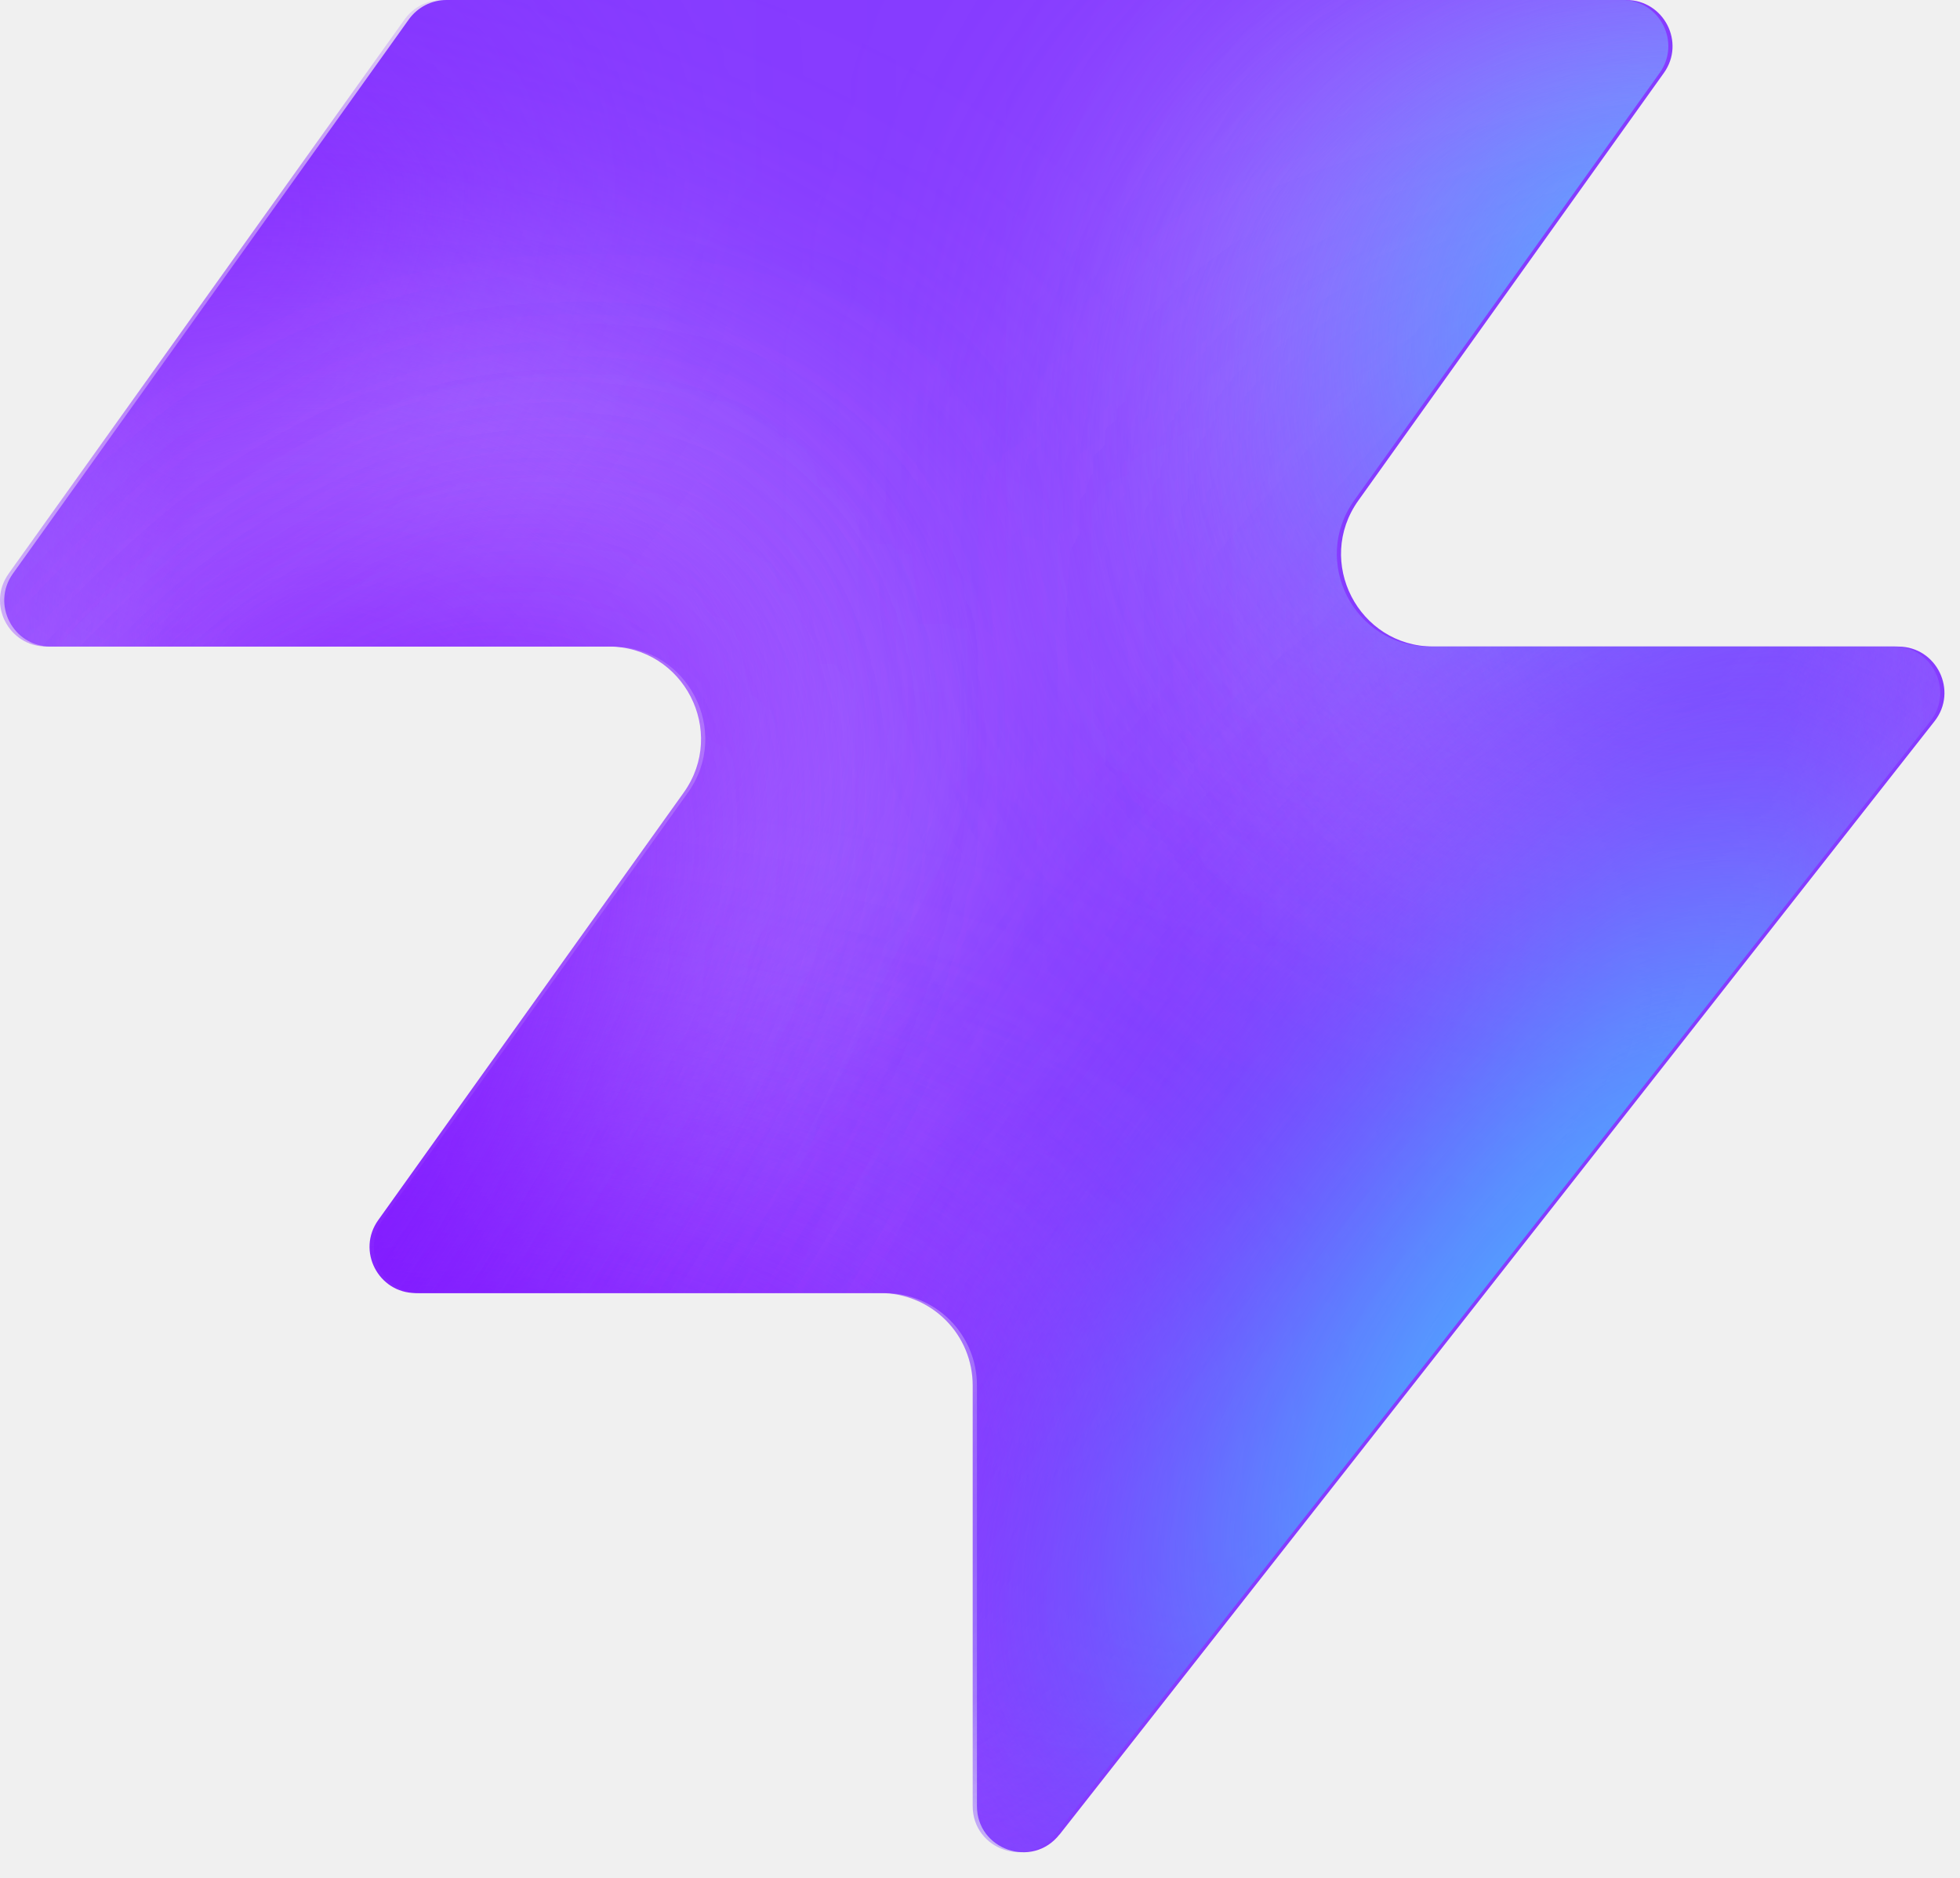
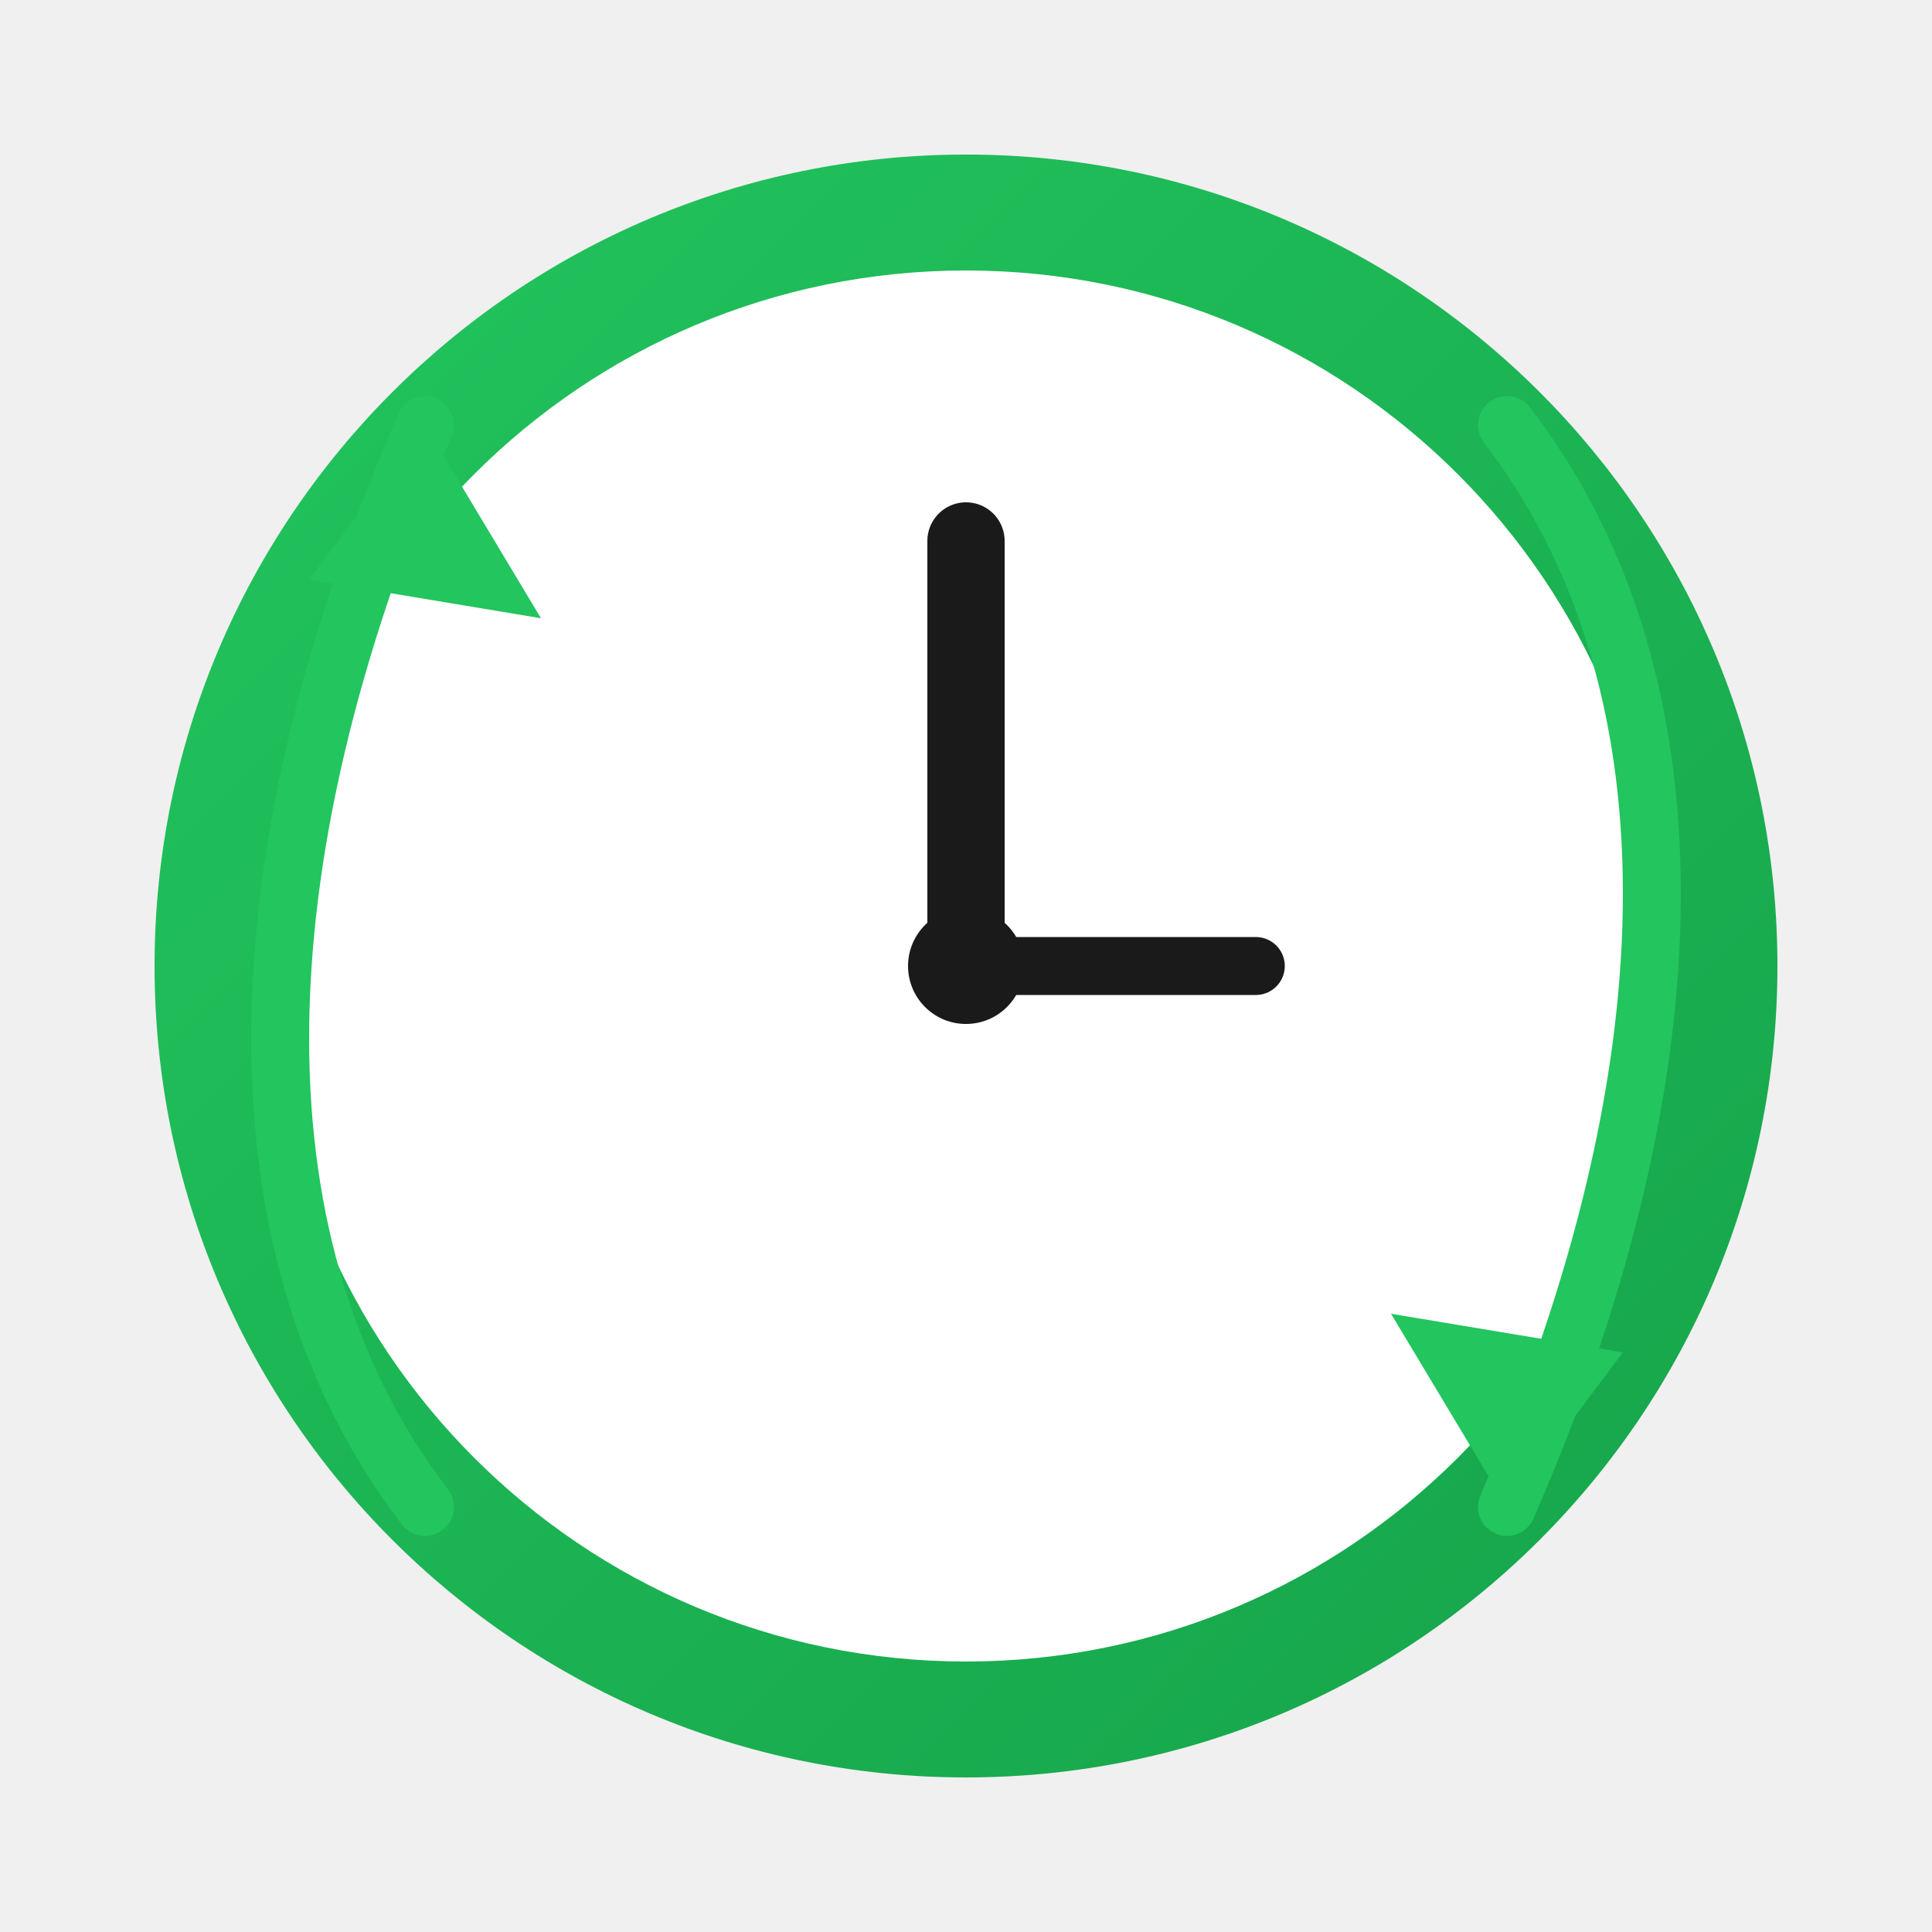
- <svg xmlns="http://www.w3.org/2000/svg" width="48" height="46" fill="none" viewBox="0 0 48 46">
-   <path fill="#863bff" d="M25.946 44.938c-.664.845-2.021.375-2.021-.698V33.937a2.26 2.26 0 0 0-2.262-2.262H10.287c-.92 0-1.456-1.04-.92-1.788l7.48-10.471c1.07-1.497 0-3.578-1.842-3.578H1.237c-.92 0-1.456-1.04-.92-1.788L10.013.474c.214-.297.556-.474.92-.474h28.894c.92 0 1.456 1.04.92 1.788l-7.48 10.471c-1.07 1.498 0 3.579 1.842 3.579h11.377c.943 0 1.473 1.088.89 1.83L25.947 44.94z" style="fill:#863bff;fill:color(display-p3 .525 .23 1);fill-opacity:1" />
-   <mask id="a" width="48" height="46" x="0" y="0" maskUnits="userSpaceOnUse" style="mask-type:alpha">
-     <path fill="#000" d="M25.842 44.938c-.664.844-2.021.375-2.021-.698V33.937a2.26 2.26 0 0 0-2.262-2.262H10.183c-.92 0-1.456-1.04-.92-1.788l7.48-10.471c1.07-1.498 0-3.579-1.842-3.579H1.133c-.92 0-1.456-1.04-.92-1.787L9.91.473c.214-.297.556-.474.92-.474h28.894c.92 0 1.456 1.04.92 1.788l-7.48 10.471c-1.07 1.498 0 3.578 1.842 3.578h11.377c.943 0 1.473 1.088.89 1.832L25.843 44.94z" style="fill:#000;fill-opacity:1" />
-   </mask>
-   <g mask="url(#a)">
-     <g filter="url(#b)">
-       <ellipse cx="5.508" cy="14.704" fill="#ede6ff" rx="5.508" ry="14.704" style="fill:#ede6ff;fill:color(display-p3 .927 .903 1);fill-opacity:1" transform="matrix(.00324 1 1 -.00324 -4.47 31.516)" />
-     </g>
-     <g filter="url(#c)">
-       <ellipse cx="10.399" cy="29.851" fill="#ede6ff" rx="10.399" ry="29.851" style="fill:#ede6ff;fill:color(display-p3 .927 .903 1);fill-opacity:1" transform="matrix(.00324 1 1 -.00324 -39.328 7.883)" />
-     </g>
-     <g filter="url(#d)">
-       <ellipse cx="5.508" cy="30.487" fill="#7e14ff" rx="5.508" ry="30.487" style="fill:#7e14ff;fill:color(display-p3 .492 .077 1);fill-opacity:1" transform="rotate(89.814 -25.913 -14.639)scale(1 -1)" />
-     </g>
-     <g filter="url(#e)">
-       <ellipse cx="5.508" cy="30.599" fill="#7e14ff" rx="5.508" ry="30.599" style="fill:#7e14ff;fill:color(display-p3 .492 .077 1);fill-opacity:1" transform="rotate(89.814 -32.644 -3.334)scale(1 -1)" />
-     </g>
-     <g filter="url(#f)">
-       <ellipse cx="5.508" cy="30.599" fill="#7e14ff" rx="5.508" ry="30.599" style="fill:#7e14ff;fill:color(display-p3 .492 .077 1);fill-opacity:1" transform="matrix(.00324 1 1 -.00324 -34.34 30.47)" />
-     </g>
-     <g filter="url(#g)">
-       <ellipse cx="14.072" cy="22.078" fill="#ede6ff" rx="14.072" ry="22.078" style="fill:#ede6ff;fill:color(display-p3 .927 .903 1);fill-opacity:1" transform="rotate(93.35 24.506 48.493)scale(-1 1)" />
-     </g>
-     <g filter="url(#h)">
-       <ellipse cx="3.47" cy="21.501" fill="#7e14ff" rx="3.47" ry="21.501" style="fill:#7e14ff;fill:color(display-p3 .492 .077 1);fill-opacity:1" transform="rotate(89.009 28.708 47.59)scale(-1 1)" />
-     </g>
-     <g filter="url(#i)">
-       <ellipse cx="3.47" cy="21.501" fill="#7e14ff" rx="3.47" ry="21.501" style="fill:#7e14ff;fill:color(display-p3 .492 .077 1);fill-opacity:1" transform="rotate(89.009 28.708 47.59)scale(-1 1)" />
-     </g>
-     <g filter="url(#j)">
-       <ellipse cx=".387" cy="8.972" fill="#7e14ff" rx="4.407" ry="29.108" style="fill:#7e14ff;fill:color(display-p3 .492 .077 1);fill-opacity:1" transform="rotate(39.51 .387 8.972)" />
-     </g>
-     <g filter="url(#k)">
-       <ellipse cx="47.523" cy="-6.092" fill="#7e14ff" rx="4.407" ry="29.108" style="fill:#7e14ff;fill:color(display-p3 .492 .077 1);fill-opacity:1" transform="rotate(37.892 47.523 -6.092)" />
-     </g>
-     <g filter="url(#l)">
-       <ellipse cx="41.412" cy="6.333" fill="#47bfff" rx="5.971" ry="9.665" style="fill:#47bfff;fill:color(display-p3 .28 .748 1);fill-opacity:1" transform="rotate(37.892 41.412 6.333)" />
-     </g>
-     <g filter="url(#m)">
-       <ellipse cx="-1.879" cy="38.332" fill="#7e14ff" rx="4.407" ry="29.108" style="fill:#7e14ff;fill:color(display-p3 .492 .077 1);fill-opacity:1" transform="rotate(37.892 -1.88 38.332)" />
-     </g>
-     <g filter="url(#n)">
-       <ellipse cx="-1.879" cy="38.332" fill="#7e14ff" rx="4.407" ry="29.108" style="fill:#7e14ff;fill:color(display-p3 .492 .077 1);fill-opacity:1" transform="rotate(37.892 -1.88 38.332)" />
-     </g>
-     <g filter="url(#o)">
-       <ellipse cx="35.651" cy="29.907" fill="#7e14ff" rx="4.407" ry="29.108" style="fill:#7e14ff;fill:color(display-p3 .492 .077 1);fill-opacity:1" transform="rotate(37.892 35.651 29.907)" />
-     </g>
-     <g filter="url(#p)">
-       <ellipse cx="38.418" cy="32.4" fill="#47bfff" rx="5.971" ry="15.297" style="fill:#47bfff;fill:color(display-p3 .28 .748 1);fill-opacity:1" transform="rotate(37.892 38.418 32.4)" />
-     </g>
-   </g>
+ <svg xmlns="http://www.w3.org/2000/svg" viewBox="0 0 100 100">
  <defs>
-     <filter id="b" width="60.045" height="41.654" x="-19.77" y="16.149" color-interpolation-filters="sRGB" filterUnits="userSpaceOnUse">
-       <feFlood flood-opacity="0" result="BackgroundImageFix" />
-       <feBlend in="SourceGraphic" in2="BackgroundImageFix" result="shape" />
-       <feGaussianBlur result="effect1_foregroundBlur_2002_17158" stdDeviation="7.659" />
-     </filter>
-     <filter id="c" width="90.34" height="51.437" x="-54.613" y="-7.533" color-interpolation-filters="sRGB" filterUnits="userSpaceOnUse">
-       <feFlood flood-opacity="0" result="BackgroundImageFix" />
-       <feBlend in="SourceGraphic" in2="BackgroundImageFix" result="shape" />
-       <feGaussianBlur result="effect1_foregroundBlur_2002_17158" stdDeviation="7.659" />
-     </filter>
-     <filter id="d" width="79.355" height="29.4" x="-49.64" y="2.03" color-interpolation-filters="sRGB" filterUnits="userSpaceOnUse">
-       <feFlood flood-opacity="0" result="BackgroundImageFix" />
-       <feBlend in="SourceGraphic" in2="BackgroundImageFix" result="shape" />
-       <feGaussianBlur result="effect1_foregroundBlur_2002_17158" stdDeviation="4.596" />
-     </filter>
-     <filter id="e" width="79.579" height="29.4" x="-45.045" y="20.029" color-interpolation-filters="sRGB" filterUnits="userSpaceOnUse">
-       <feFlood flood-opacity="0" result="BackgroundImageFix" />
-       <feBlend in="SourceGraphic" in2="BackgroundImageFix" result="shape" />
-       <feGaussianBlur result="effect1_foregroundBlur_2002_17158" stdDeviation="4.596" />
-     </filter>
-     <filter id="f" width="79.579" height="29.4" x="-43.513" y="21.178" color-interpolation-filters="sRGB" filterUnits="userSpaceOnUse">
-       <feFlood flood-opacity="0" result="BackgroundImageFix" />
-       <feBlend in="SourceGraphic" in2="BackgroundImageFix" result="shape" />
-       <feGaussianBlur result="effect1_foregroundBlur_2002_17158" stdDeviation="4.596" />
-     </filter>
-     <filter id="g" width="74.749" height="58.852" x="15.756" y="-17.901" color-interpolation-filters="sRGB" filterUnits="userSpaceOnUse">
-       <feFlood flood-opacity="0" result="BackgroundImageFix" />
-       <feBlend in="SourceGraphic" in2="BackgroundImageFix" result="shape" />
-       <feGaussianBlur result="effect1_foregroundBlur_2002_17158" stdDeviation="7.659" />
-     </filter>
-     <filter id="h" width="61.377" height="25.362" x="23.548" y="2.284" color-interpolation-filters="sRGB" filterUnits="userSpaceOnUse">
-       <feFlood flood-opacity="0" result="BackgroundImageFix" />
-       <feBlend in="SourceGraphic" in2="BackgroundImageFix" result="shape" />
-       <feGaussianBlur result="effect1_foregroundBlur_2002_17158" stdDeviation="4.596" />
-     </filter>
-     <filter id="i" width="61.377" height="25.362" x="23.548" y="2.284" color-interpolation-filters="sRGB" filterUnits="userSpaceOnUse">
-       <feFlood flood-opacity="0" result="BackgroundImageFix" />
-       <feBlend in="SourceGraphic" in2="BackgroundImageFix" result="shape" />
-       <feGaussianBlur result="effect1_foregroundBlur_2002_17158" stdDeviation="4.596" />
-     </filter>
-     <filter id="j" width="56.045" height="63.649" x="-27.636" y="-22.853" color-interpolation-filters="sRGB" filterUnits="userSpaceOnUse">
-       <feFlood flood-opacity="0" result="BackgroundImageFix" />
-       <feBlend in="SourceGraphic" in2="BackgroundImageFix" result="shape" />
-       <feGaussianBlur result="effect1_foregroundBlur_2002_17158" stdDeviation="4.596" />
-     </filter>
-     <filter id="k" width="54.814" height="64.646" x="20.116" y="-38.415" color-interpolation-filters="sRGB" filterUnits="userSpaceOnUse">
-       <feFlood flood-opacity="0" result="BackgroundImageFix" />
-       <feBlend in="SourceGraphic" in2="BackgroundImageFix" result="shape" />
-       <feGaussianBlur result="effect1_foregroundBlur_2002_17158" stdDeviation="4.596" />
-     </filter>
-     <filter id="l" width="33.541" height="35.313" x="24.641" y="-11.323" color-interpolation-filters="sRGB" filterUnits="userSpaceOnUse">
-       <feFlood flood-opacity="0" result="BackgroundImageFix" />
-       <feBlend in="SourceGraphic" in2="BackgroundImageFix" result="shape" />
-       <feGaussianBlur result="effect1_foregroundBlur_2002_17158" stdDeviation="4.596" />
-     </filter>
-     <filter id="m" width="54.814" height="64.646" x="-29.286" y="6.009" color-interpolation-filters="sRGB" filterUnits="userSpaceOnUse">
-       <feFlood flood-opacity="0" result="BackgroundImageFix" />
-       <feBlend in="SourceGraphic" in2="BackgroundImageFix" result="shape" />
-       <feGaussianBlur result="effect1_foregroundBlur_2002_17158" stdDeviation="4.596" />
-     </filter>
-     <filter id="n" width="54.814" height="64.646" x="-29.286" y="6.009" color-interpolation-filters="sRGB" filterUnits="userSpaceOnUse">
-       <feFlood flood-opacity="0" result="BackgroundImageFix" />
-       <feBlend in="SourceGraphic" in2="BackgroundImageFix" result="shape" />
-       <feGaussianBlur result="effect1_foregroundBlur_2002_17158" stdDeviation="4.596" />
-     </filter>
-     <filter id="o" width="54.814" height="64.646" x="8.244" y="-2.416" color-interpolation-filters="sRGB" filterUnits="userSpaceOnUse">
-       <feFlood flood-opacity="0" result="BackgroundImageFix" />
-       <feBlend in="SourceGraphic" in2="BackgroundImageFix" result="shape" />
-       <feGaussianBlur result="effect1_foregroundBlur_2002_17158" stdDeviation="4.596" />
-     </filter>
-     <filter id="p" width="39.409" height="43.623" x="18.713" y="10.588" color-interpolation-filters="sRGB" filterUnits="userSpaceOnUse">
-       <feFlood flood-opacity="0" result="BackgroundImageFix" />
-       <feBlend in="SourceGraphic" in2="BackgroundImageFix" result="shape" />
-       <feGaussianBlur result="effect1_foregroundBlur_2002_17158" stdDeviation="4.596" />
-     </filter>
+     <linearGradient id="grad" x1="0%" y1="0%" x2="100%" y2="100%">
+       <stop offset="0%" style="stop-color:#22c55e;stop-opacity:1" />
+       <stop offset="100%" style="stop-color:#16a34a;stop-opacity:1" />
+     </linearGradient>
  </defs>
+   <circle cx="50" cy="50" r="42" fill="url(#grad)" />
+   <circle cx="50" cy="50" r="36" fill="white" />
+   <line x1="50" y1="50" x2="50" y2="28" stroke="#1a1a1a" stroke-width="4" stroke-linecap="round" />
+   <line x1="50" y1="50" x2="65" y2="50" stroke="#1a1a1a" stroke-width="3" stroke-linecap="round" />
+   <circle cx="50" cy="50" r="3" fill="#1a1a1a" />
+   <path d="M 78 22 C 88 35, 88 55, 78 78" fill="none" stroke="#22c55e" stroke-width="3" stroke-linecap="round" />
+   <polygon points="78,78 72,68 84,70" fill="#22c55e" />
+   <path d="M 22 78 C 12 65, 12 45, 22 22" fill="none" stroke="#22c55e" stroke-width="3" stroke-linecap="round" />
+   <polygon points="22,22 28,32 16,30" fill="#22c55e" />
</svg>
